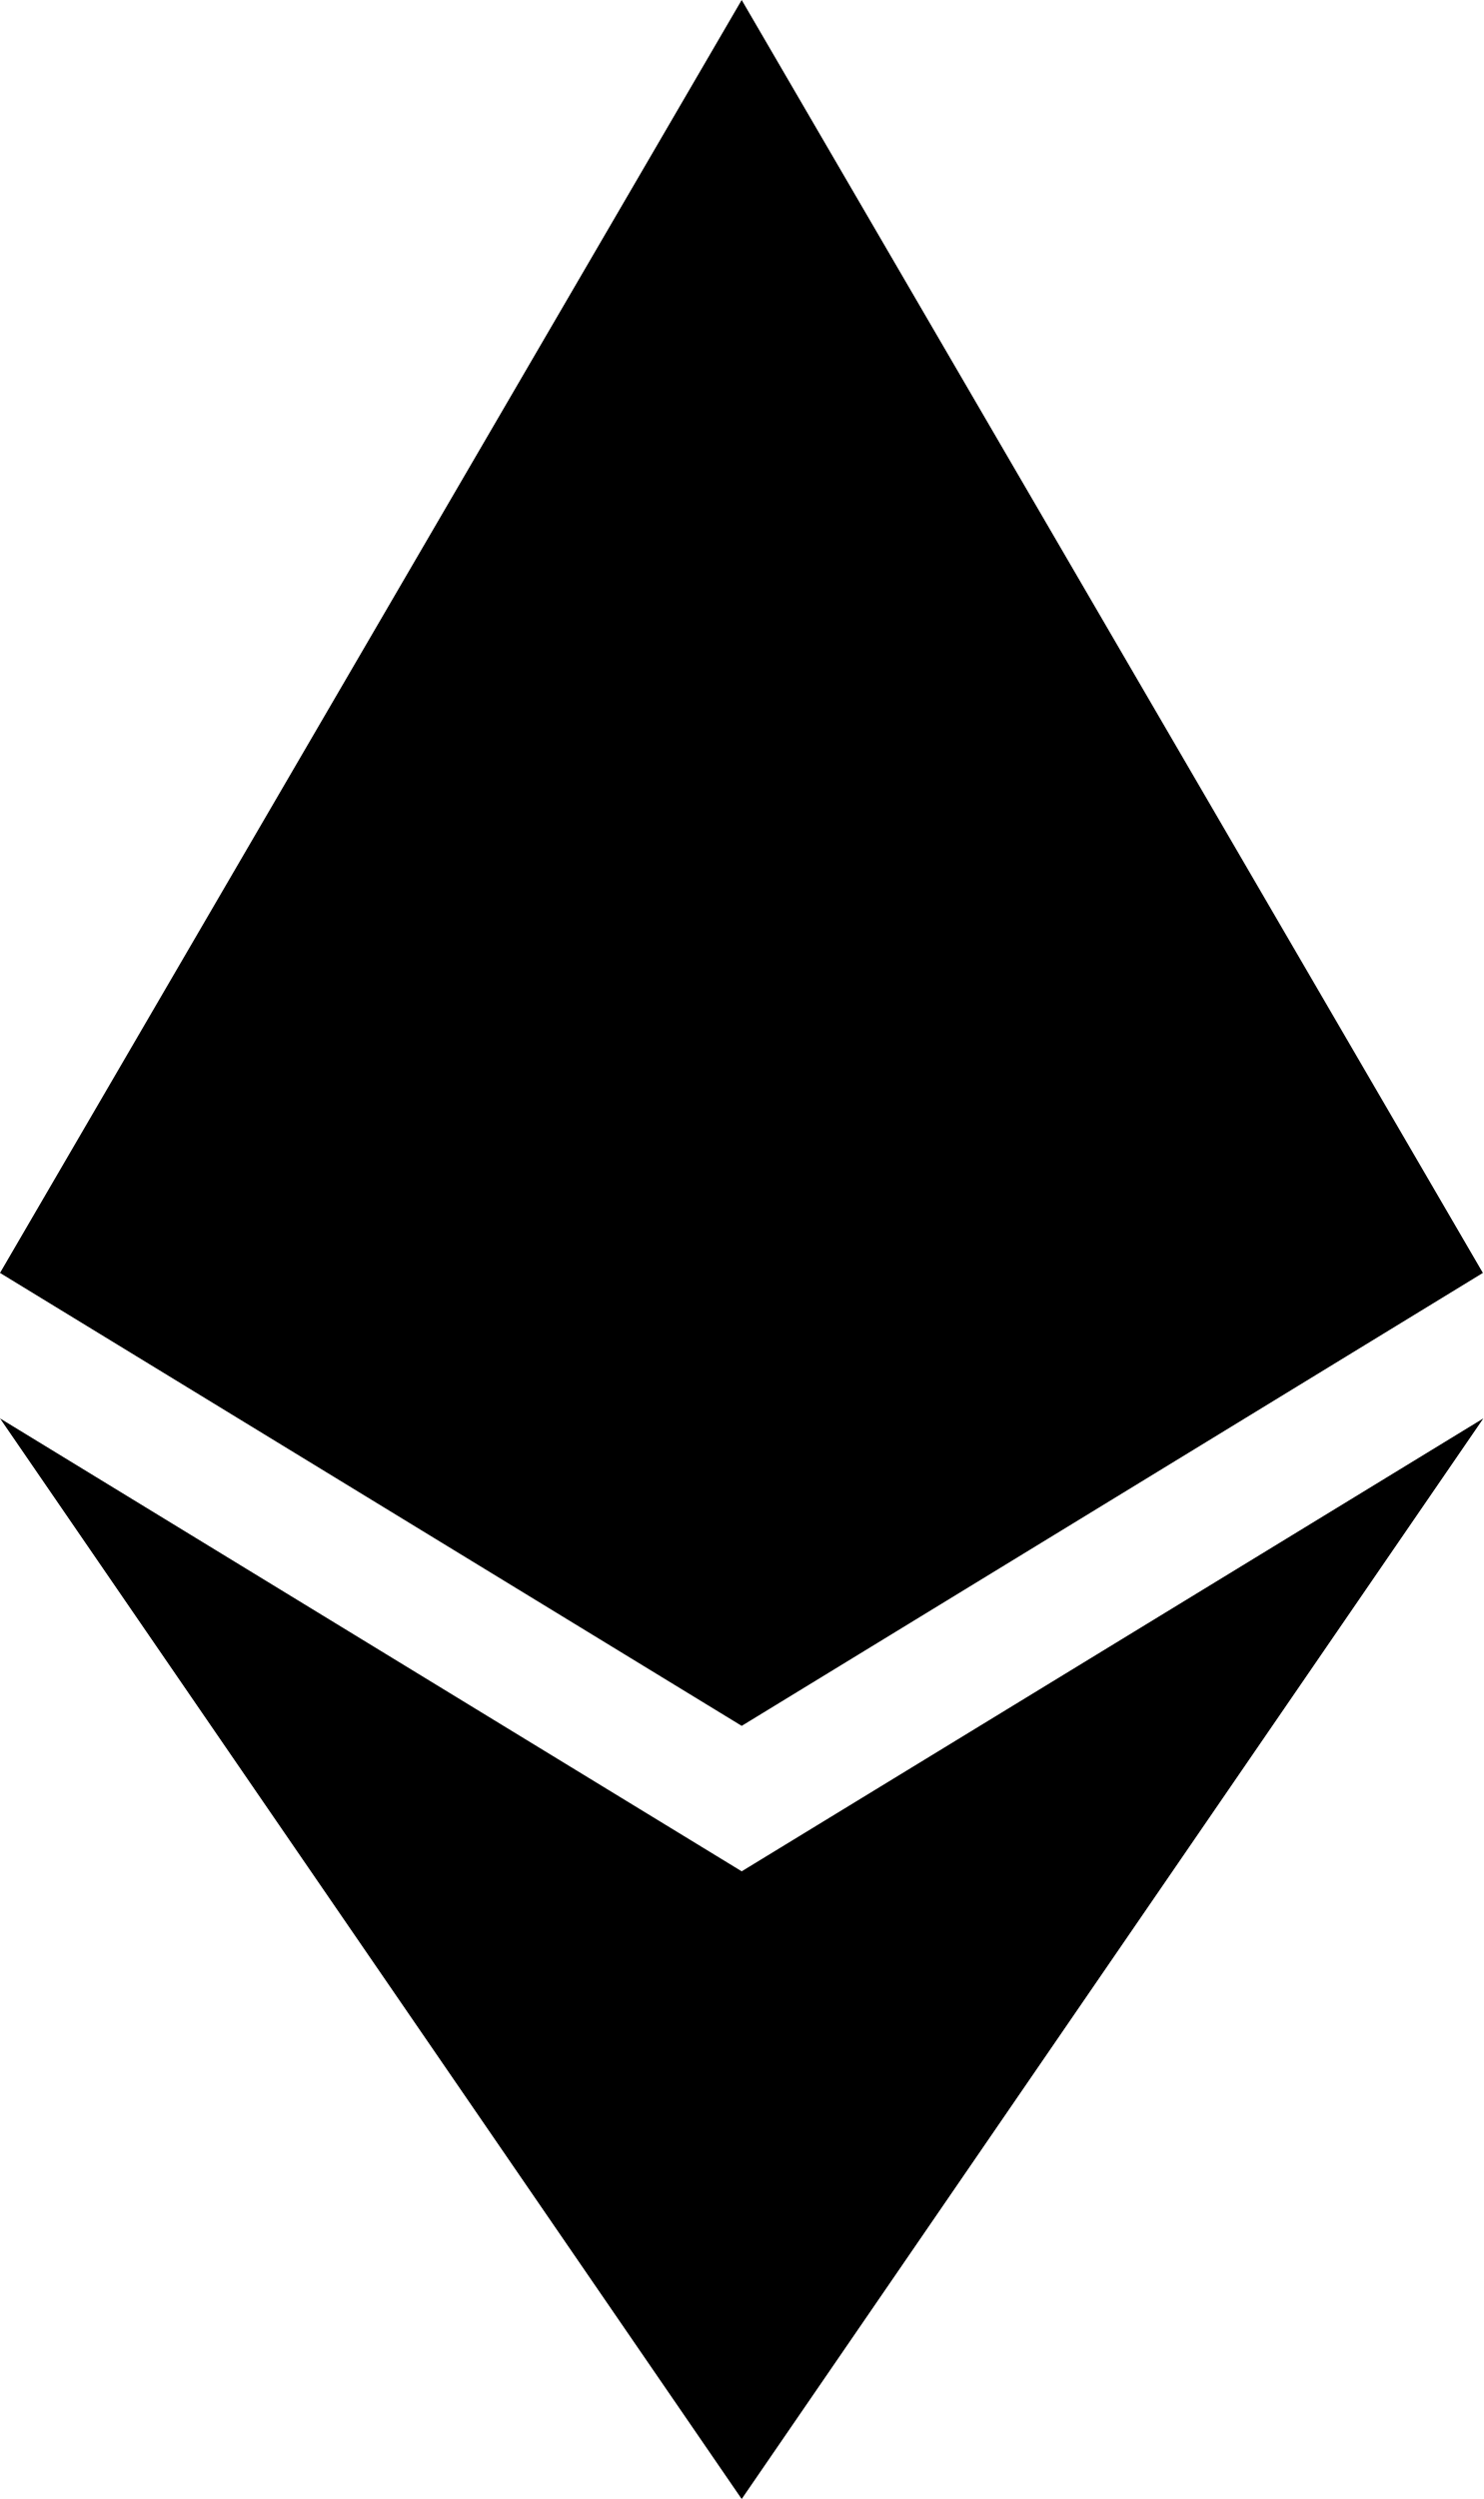
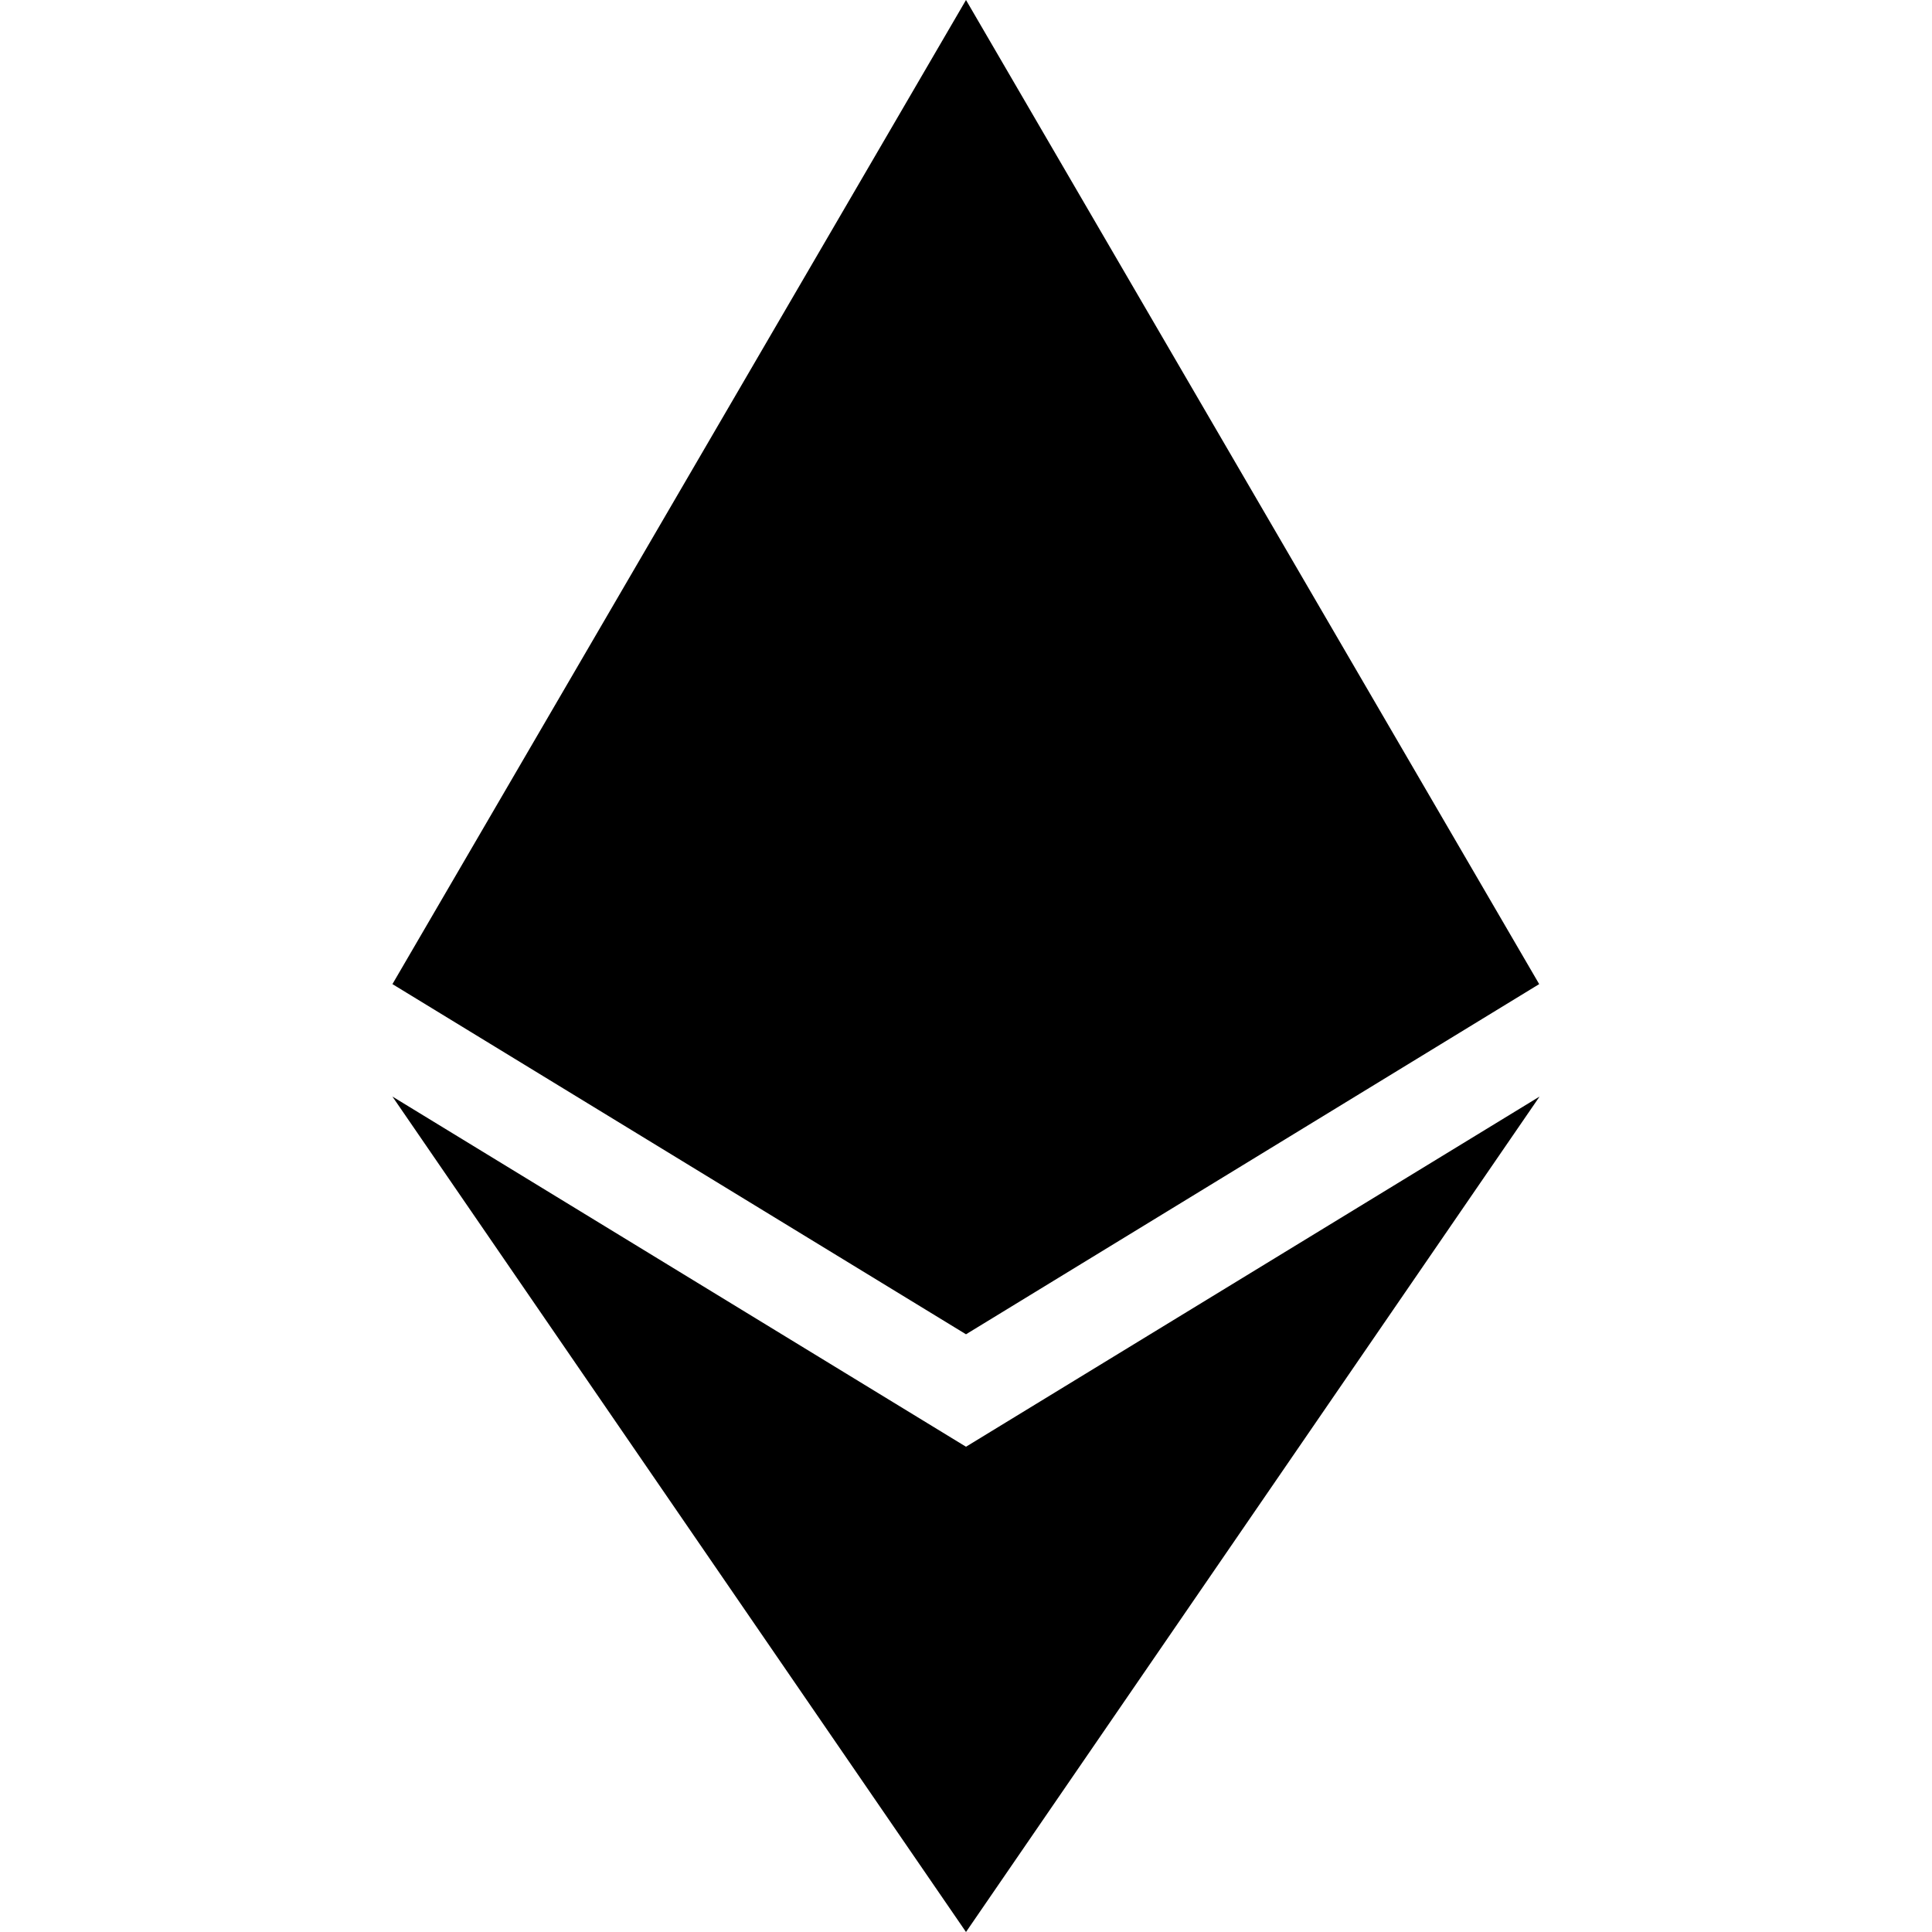
- <svg xmlns="http://www.w3.org/2000/svg" width="1064" height="1792" version="1.1" viewBox="0 0 1064 1792">
-   <path d="M 1063.65,912.8 532,1237.6 0,912.8 532,0 Z M 532,1341.9 0,1017.1 532,1792 1064,1017.1 Z" />
+ <svg xmlns="http://www.w3.org/2000/svg" width="1536" height="1536" version="1.1" viewBox="0 0 1536 1536">
+   <path d="M 1223.7,782.4 768,1060.8 312,782.4 768,0 Z M 768,1150.2 312,871.8 768,1536 1224,871.8 Z" />
</svg>
